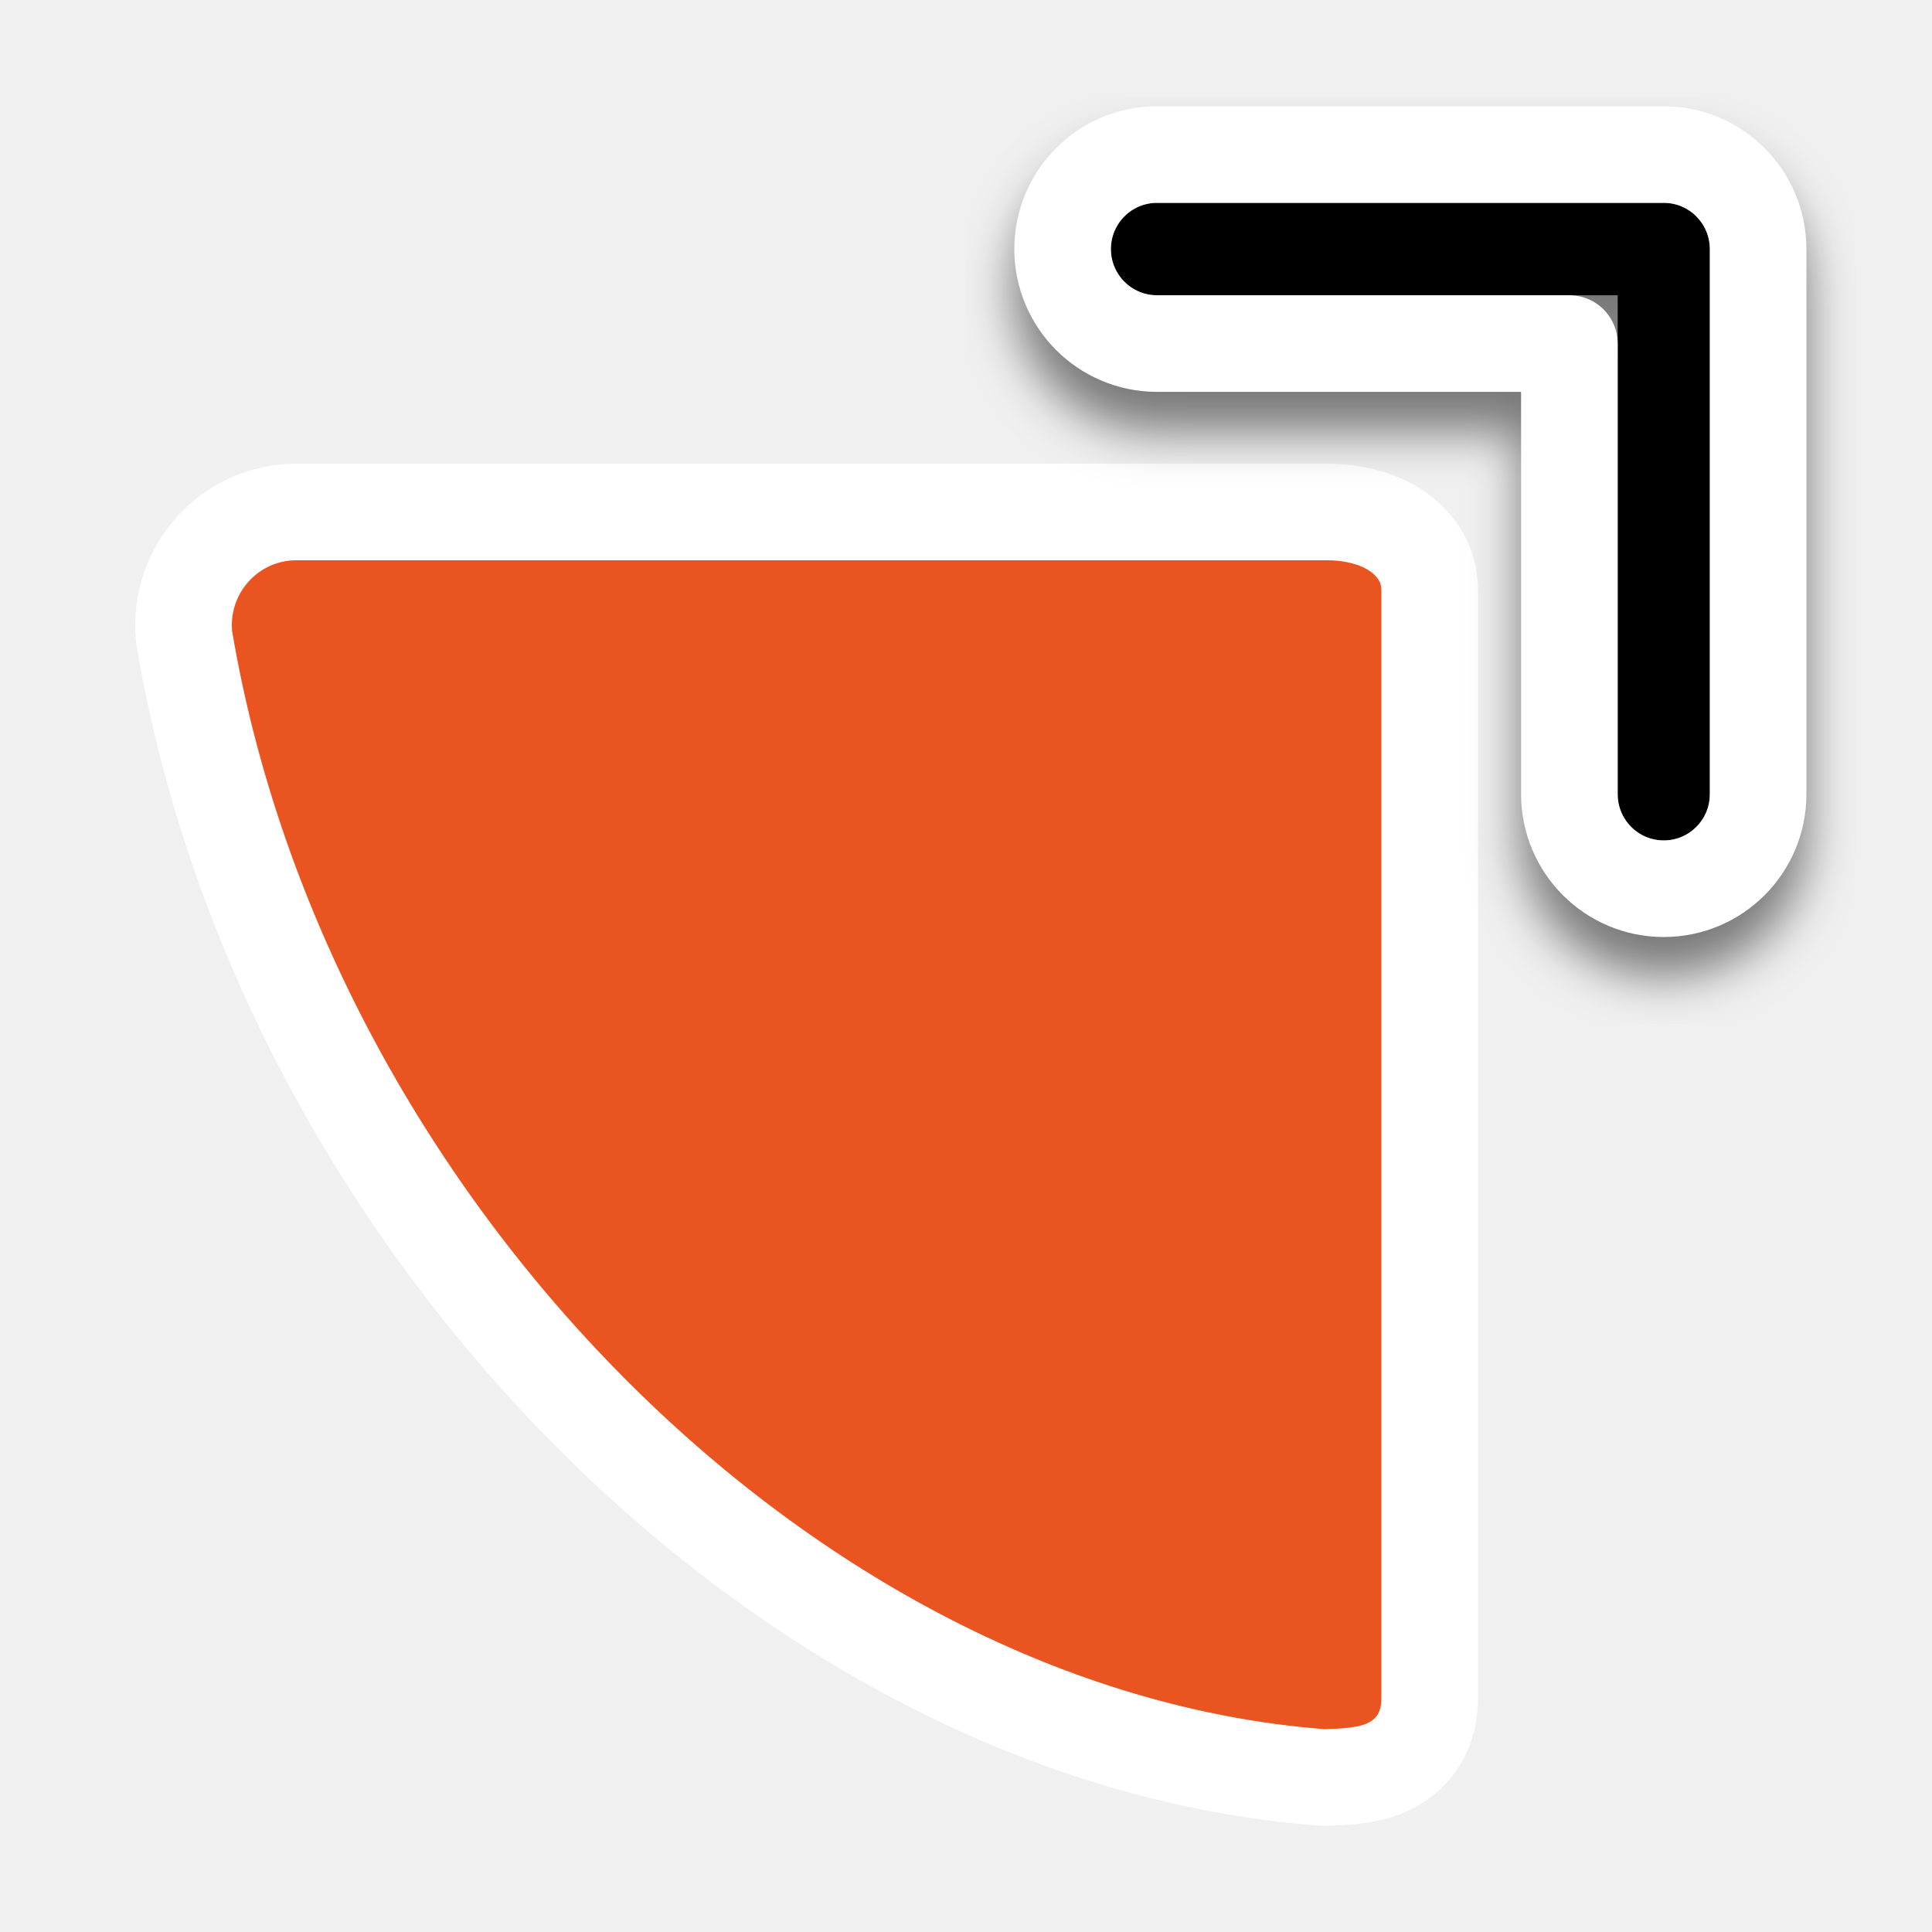
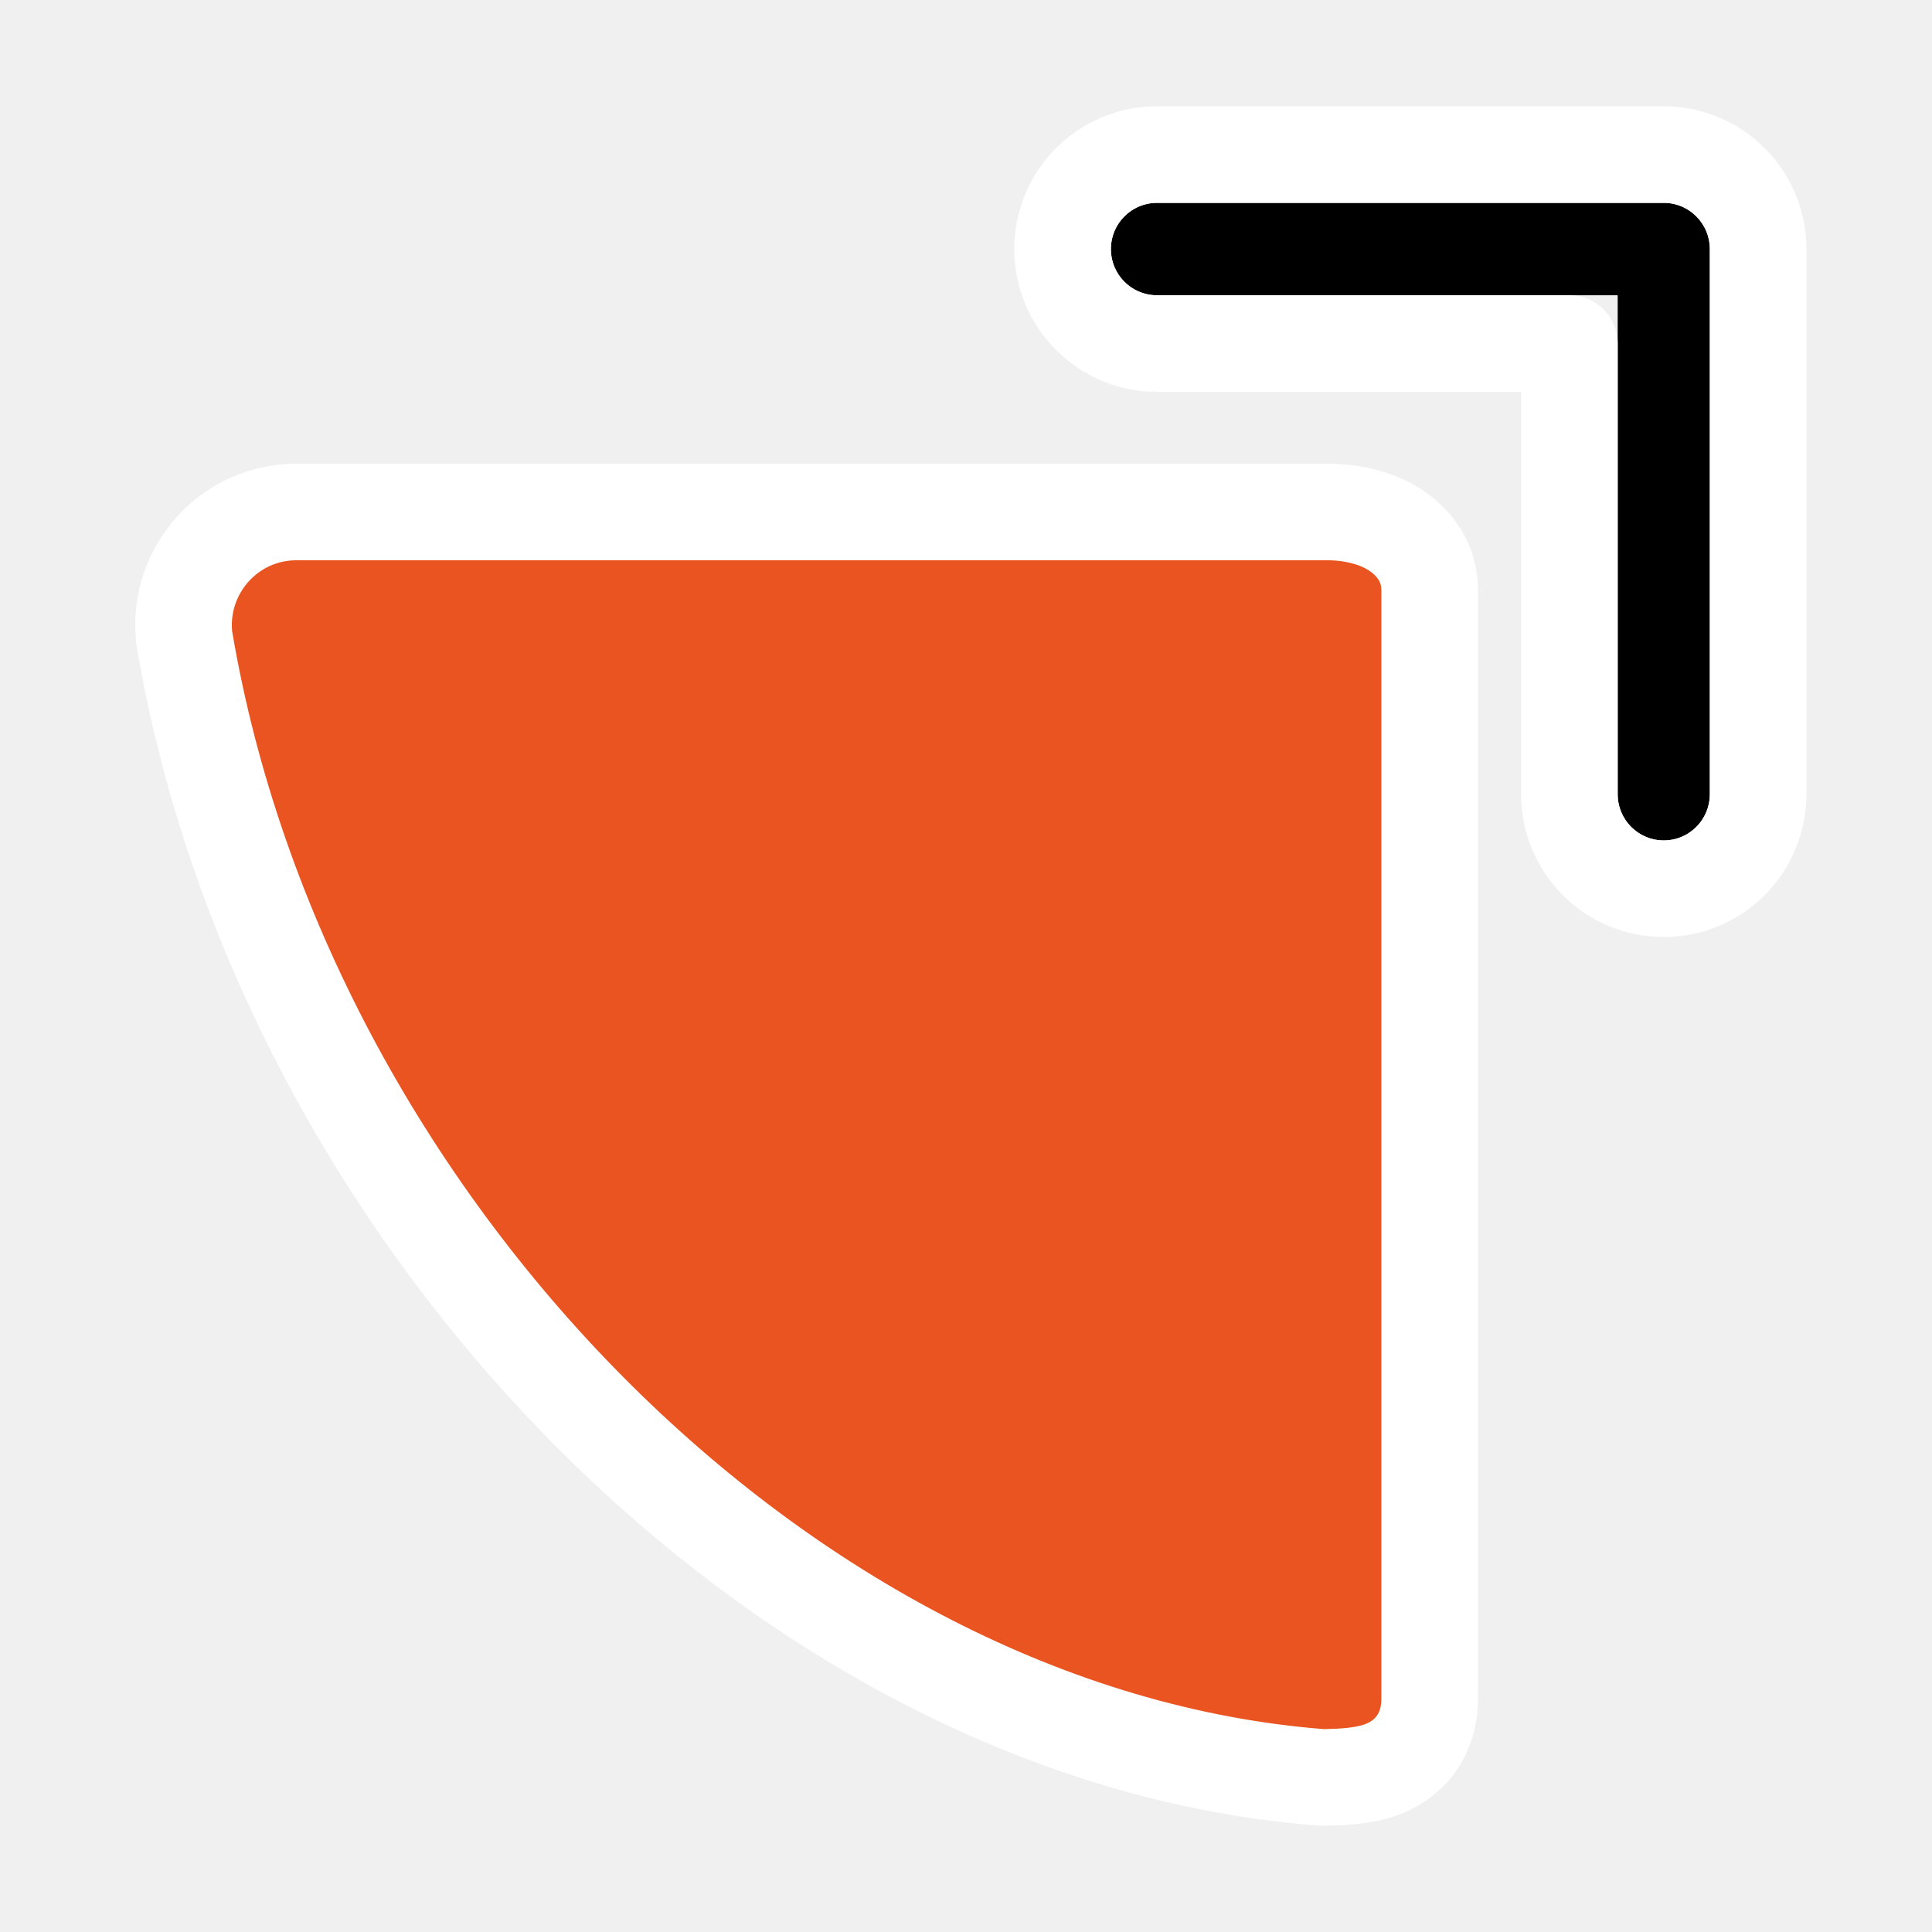
<svg xmlns="http://www.w3.org/2000/svg" width="256" height="256" viewBox="0 0 256 256" fill="none" version="1.1" id="svg1">
-   <path d="M39.259 67.84L39.254 67.84C30.428 67.847 23.597 75.46 24.381 84.192L24.403 84.44L24.445 84.686C30.986 123.391 50.943 159.623 77.934 186.867C104.902 214.089 139.296 232.727 174.978 235.501L175.324 235.527L175.671 235.517C175.752 235.514 175.834 235.512 175.919 235.509C177.894 235.45 180.928 235.36 183.423 234.34C184.979 233.704 186.675 232.594 187.897 230.693C189.09 228.835 189.44 226.83 189.44 225.085V78.254C189.44 73.168 185.689 70.465 183.341 69.372C180.889 68.231 178.147 67.84 175.985 67.84C175.985 67.84 175.985 67.84 175.984 67.84L39.259 67.84Z" fill="#F1613A" stroke="#FFFFFF" stroke-width="12.8" id="path1" style="fill:#e95420;fill-opacity:1" />
-   <g filter="url(#filter0_d_3519_185)" id="g3">
+   <path d="M39.259 67.84L39.254 67.84C30.428 67.847 23.597 75.46 24.381 84.192L24.403 84.44L24.445 84.686C30.986 123.391 50.943 159.623 77.934 186.867C104.902 214.089 139.296 232.727 174.978 235.501L175.324 235.527L175.671 235.517C175.752 235.514 175.834 235.512 175.919 235.509C177.894 235.45 180.928 235.36 183.423 234.34C184.979 233.704 186.675 232.594 187.897 230.693C189.09 228.835 189.44 226.83 189.44 225.085V78.254C189.44 73.168 185.689 70.465 183.341 69.372C180.889 68.231 178.147 67.84 175.985 67.84C175.985 67.84 175.985 67.84 175.984 67.84L39.259 67.84Z" fill="#e95420" stroke="#FFFFFF" stroke-width="12.8" id="path1" />
+   <g id="g3">
    <path fill-rule="evenodd" clip-rule="evenodd" d="M220.455 111.36C217.084 111.36 214.351 108.619 214.351 105.238V39.123H153.305C149.933 39.123 147.2 36.383 147.2 33.002C147.2 29.621 149.933 26.88 153.305 26.88H220.455C223.827 26.88 226.56 29.621 226.56 33.002V105.238C226.56 108.619 223.827 111.36 220.455 111.36Z" fill="#000000" id="path2" />
    <path d="M207.951 105.238C207.951 112.137 213.532 117.76 220.455 117.76C227.378 117.76 232.96 112.137 232.96 105.238V33.002C232.96 26.103 227.378 20.48 220.455 20.48H153.305C146.382 20.48 140.8 26.103 140.8 33.002C140.8 39.9 146.382 45.523 153.305 45.523H207.951V105.238Z" stroke="#FFFFFF" stroke-width="12.8" stroke-linecap="round" stroke-linejoin="round" id="path3" />
  </g>
-   <defs id="defs5">
-     <filter id="filter0_d_3519_185" x="128" y="12.8" width="117.76" height="122.88" filterUnits="userSpaceOnUse" color-interpolation-filters="sRGB">
-       <feFlood flood-opacity="0" result="BackgroundImageFix" id="feFlood3" />
-       <feColorMatrix in="SourceAlpha" type="matrix" values="0 0 0 0 0 0 0 0 0 0 0 0 0 0 0 0 0 0 127 0" result="hardAlpha" id="feColorMatrix3" />
-       <feOffset dy="5.12" id="feOffset3" />
-       <feGaussianBlur stdDeviation="3.2" id="feGaussianBlur3" />
-       <feColorMatrix type="matrix" values="0 0 0 0 0 0 0 0 0 0 0 0 0 0 0 0 0 0 0.5 0" id="feColorMatrix4" />
-       <feBlend mode="normal" in2="BackgroundImageFix" result="effect1_dropShadow_3519_185" id="feBlend4" />
-       <feBlend mode="normal" in="SourceGraphic" in2="effect1_dropShadow_3519_185" result="shape" id="feBlend5" />
-     </filter>
-   </defs>
</svg>
